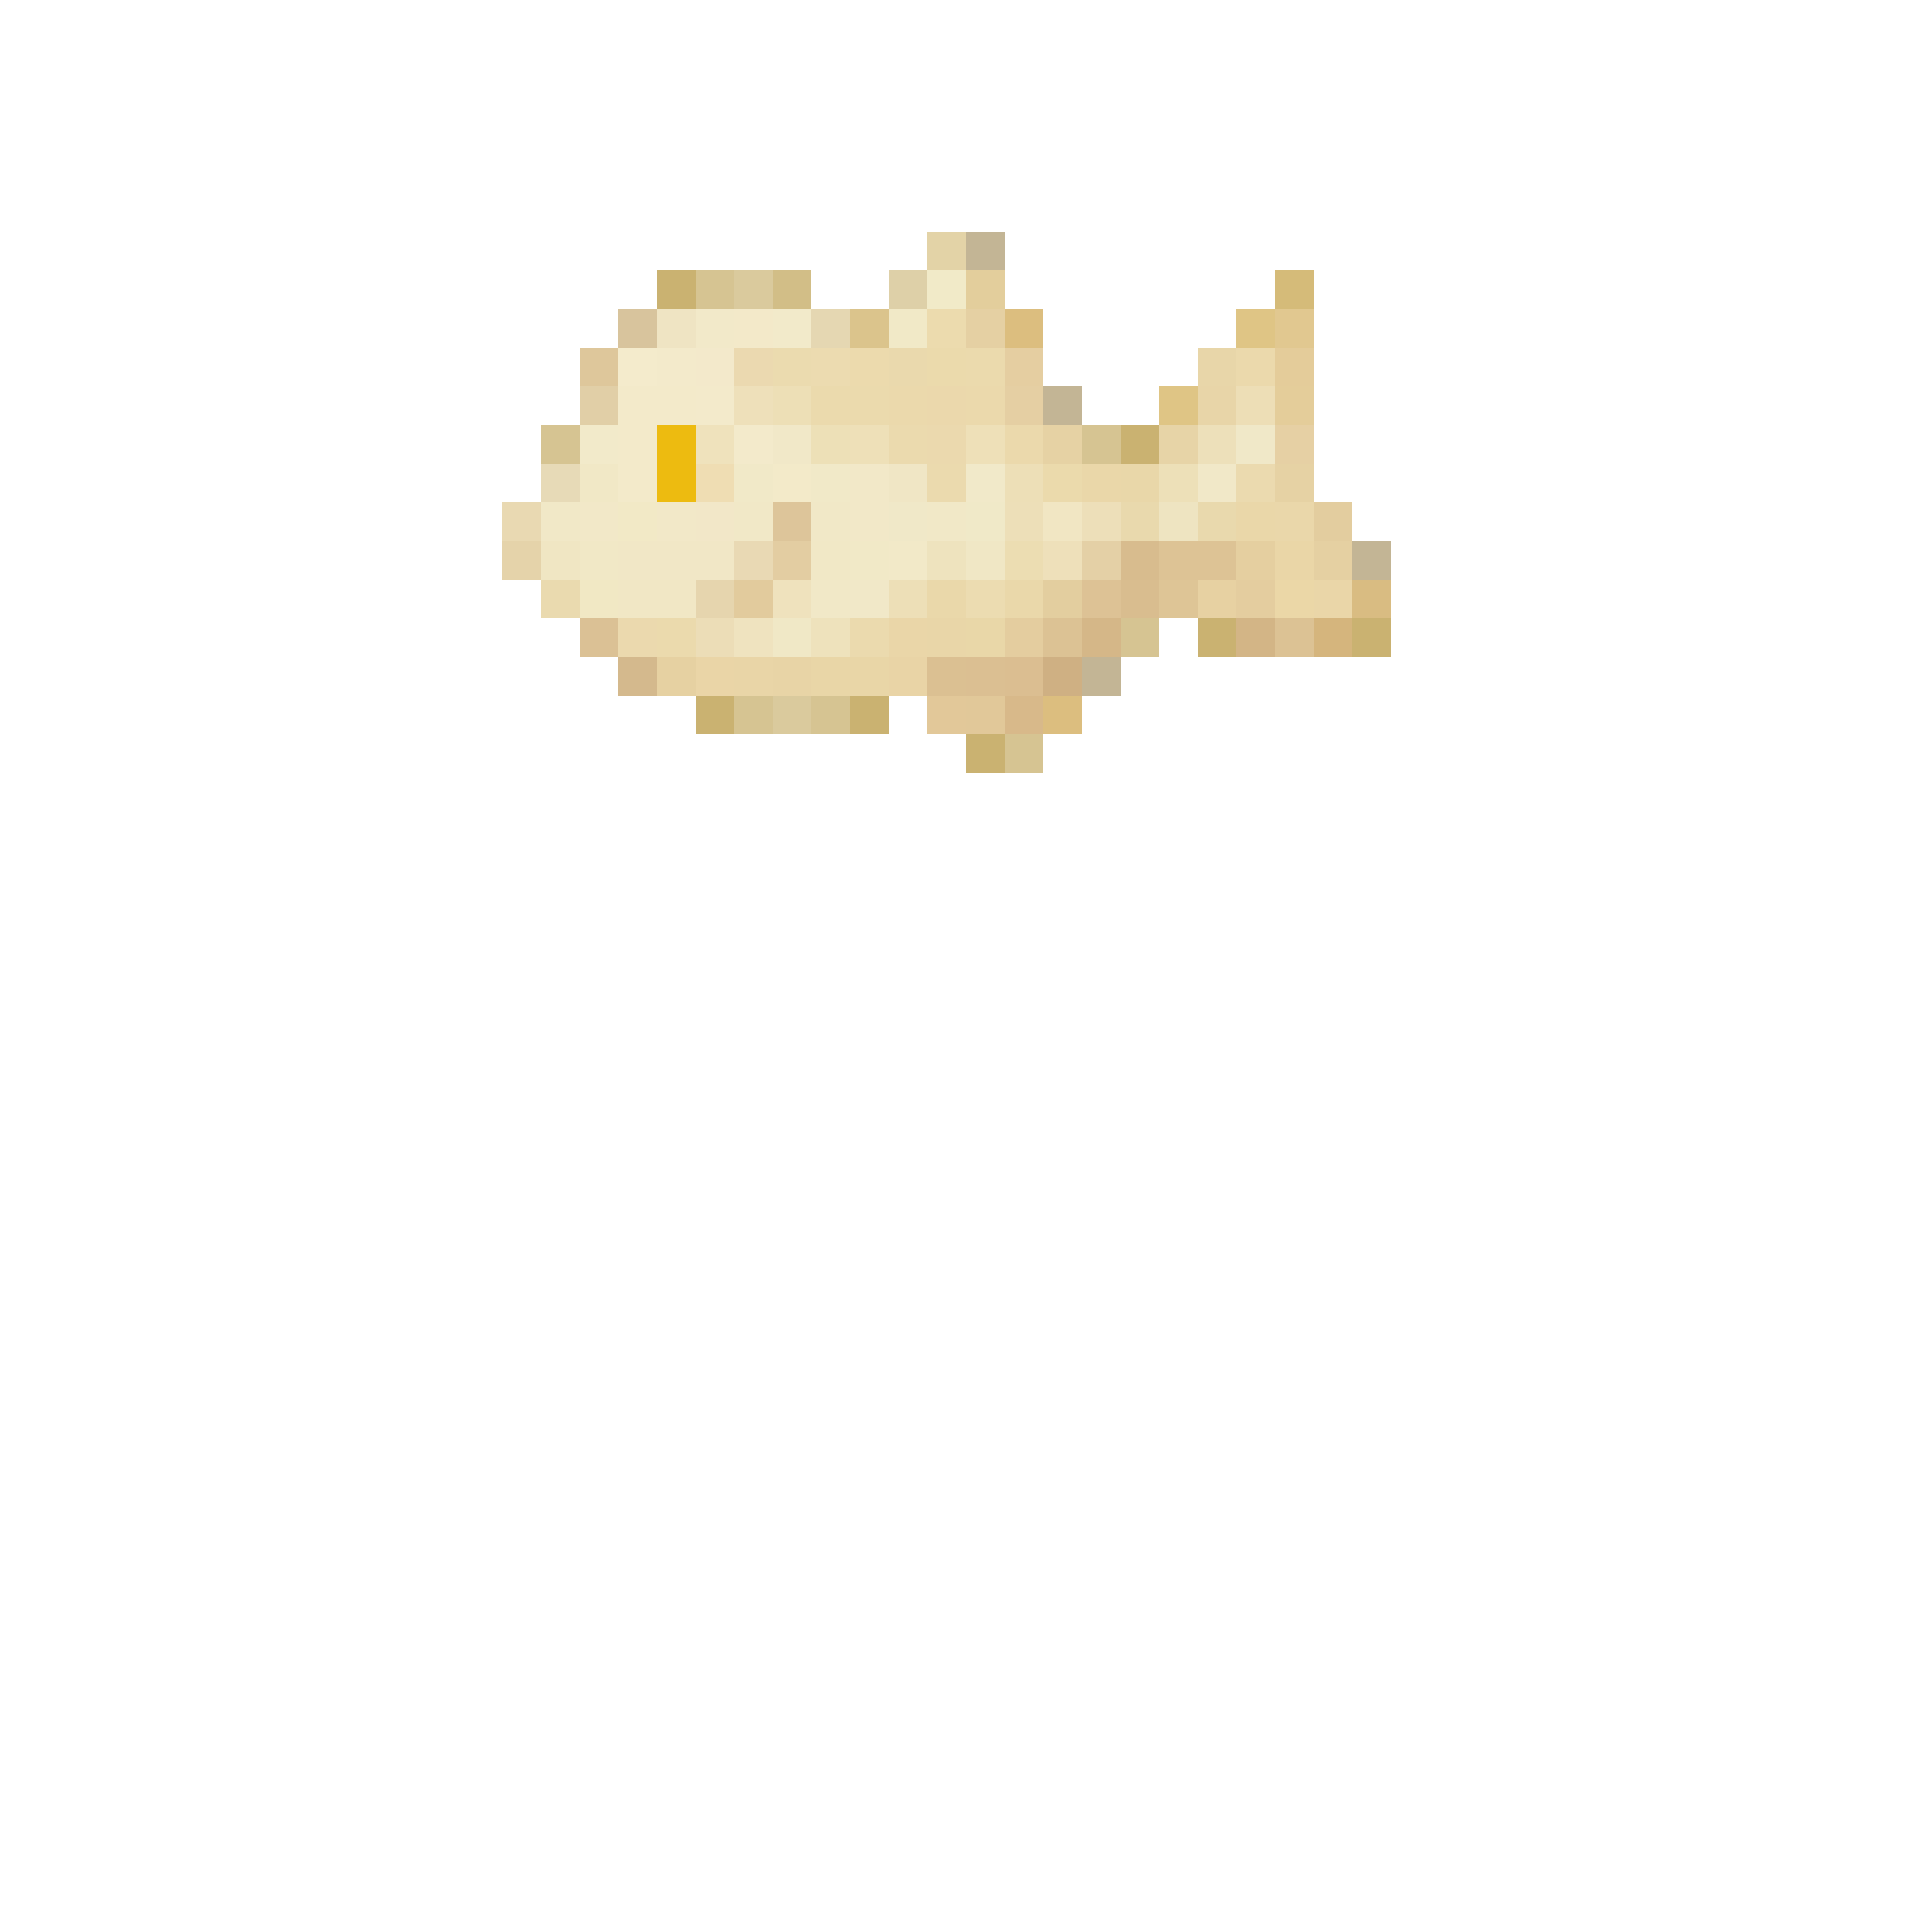
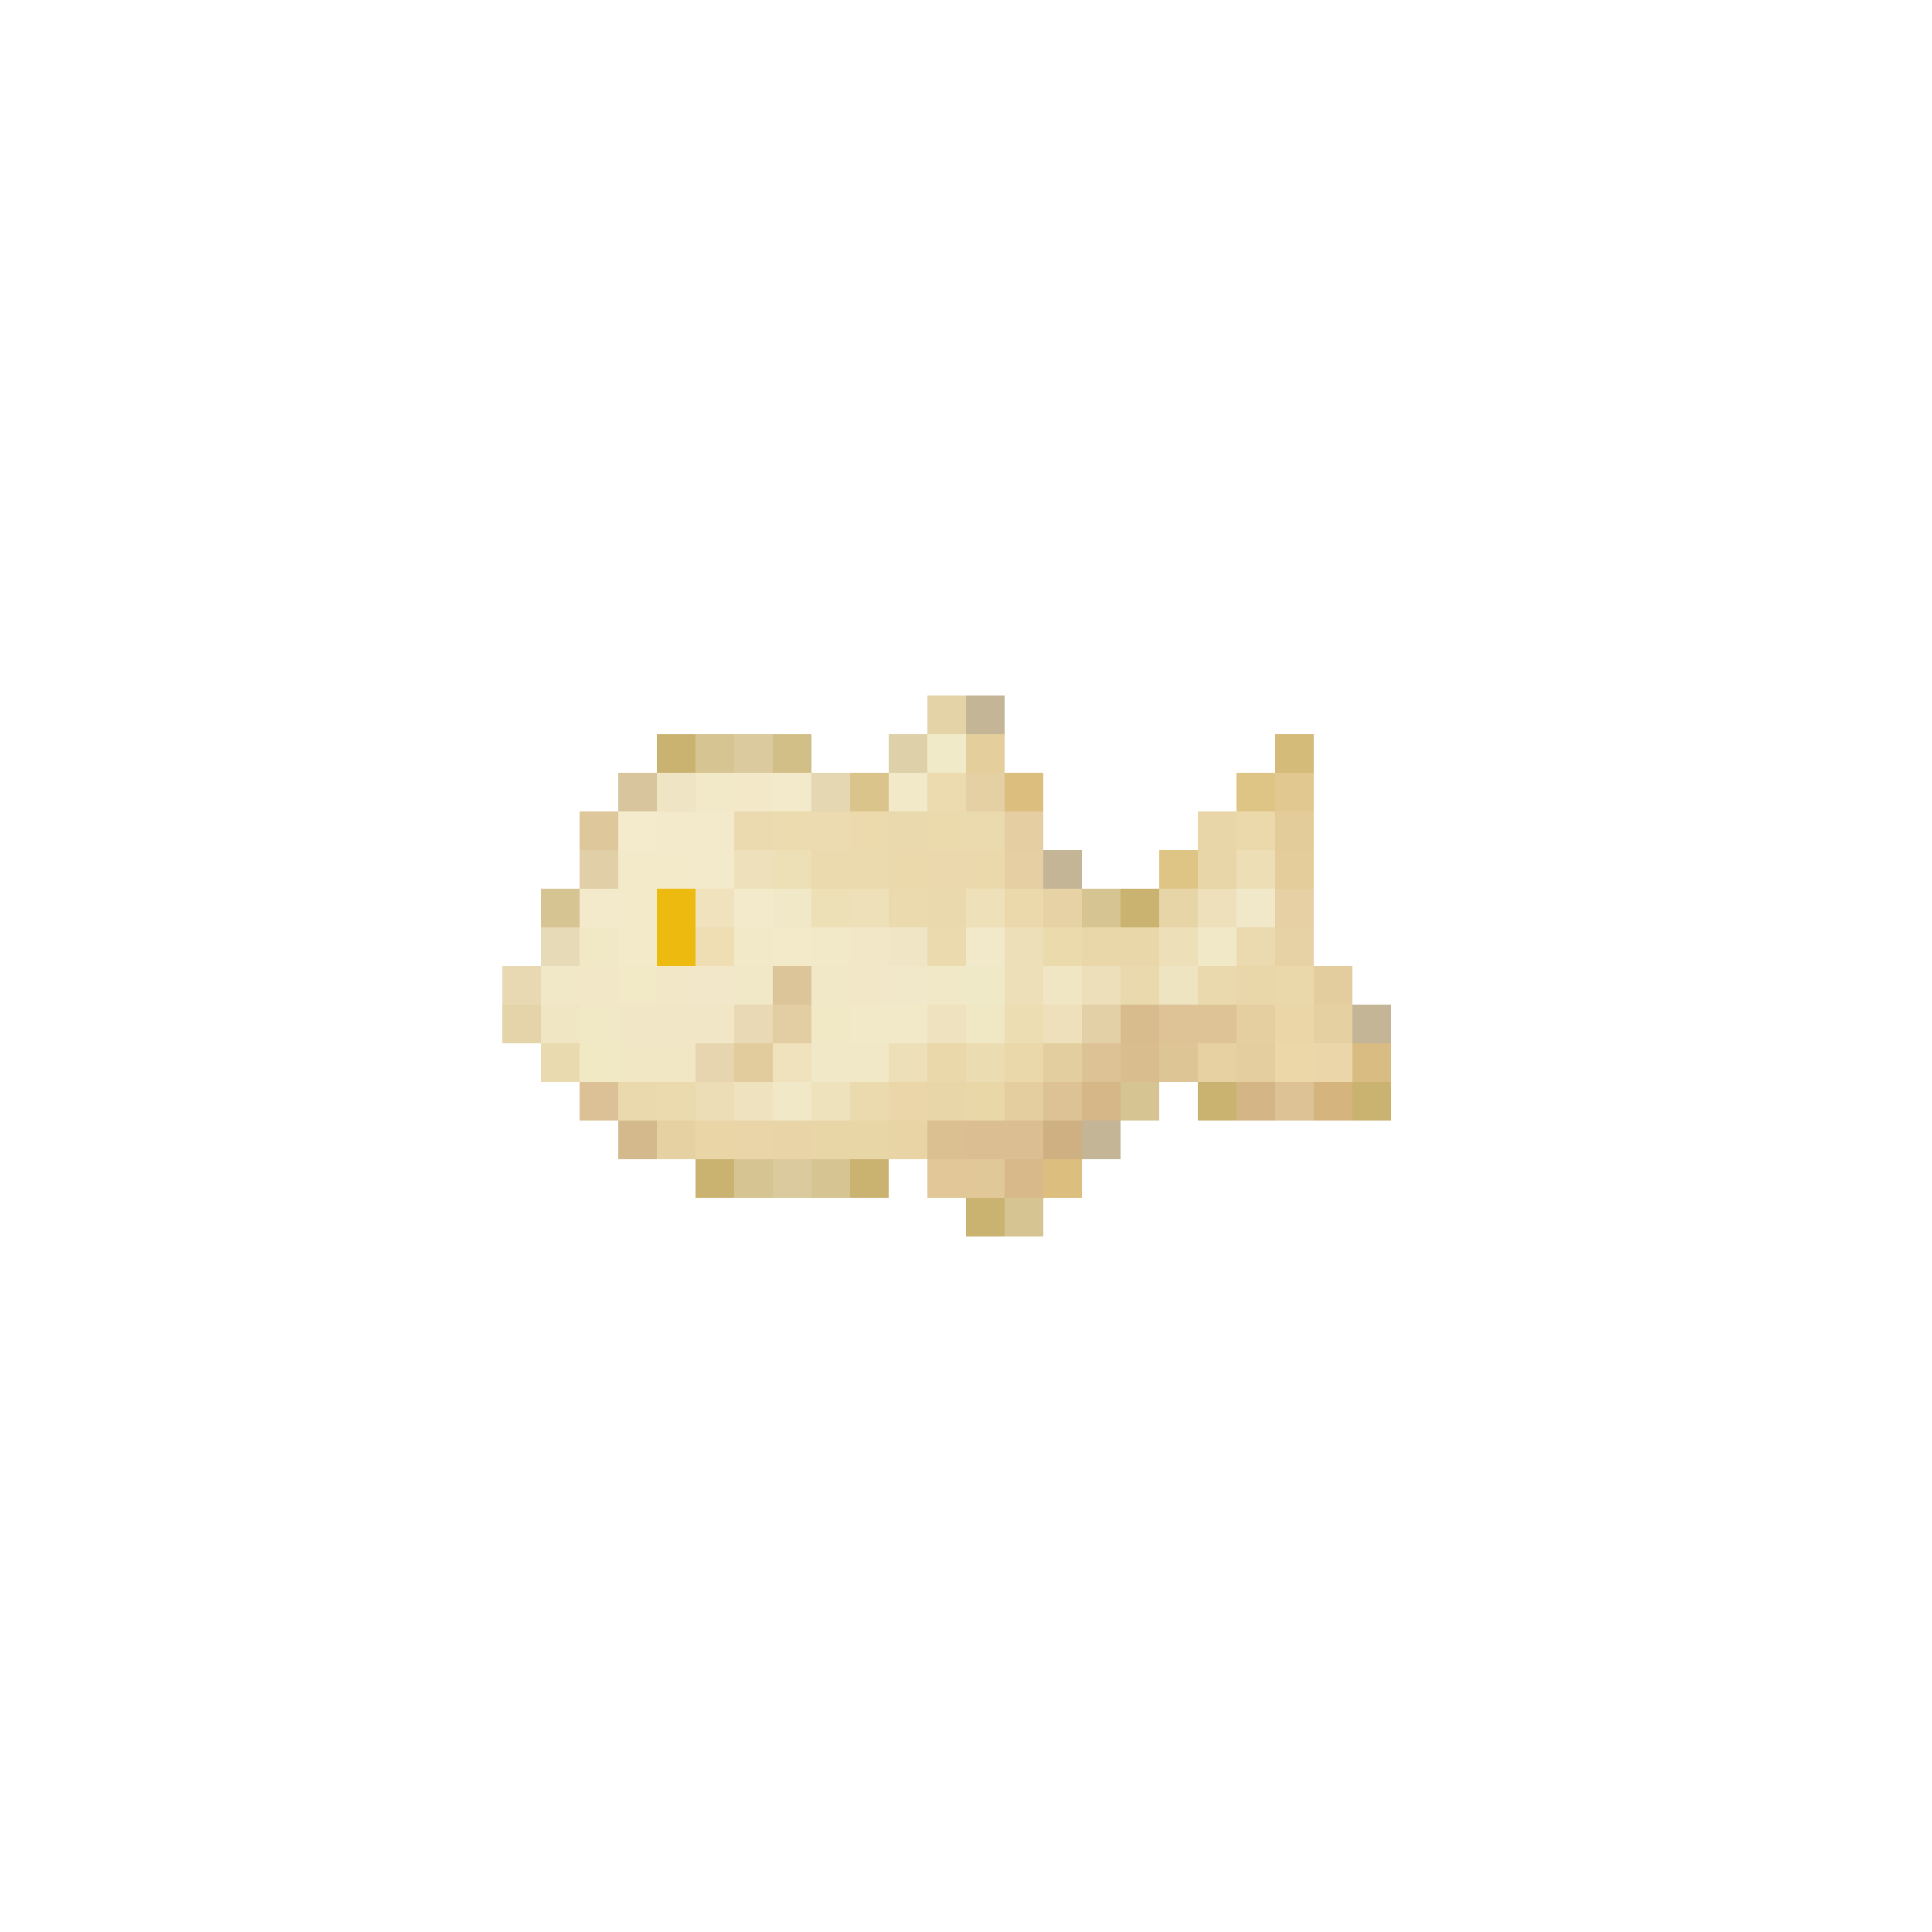
<svg xmlns="http://www.w3.org/2000/svg" id="stage" viewBox="0 0 50 50" shape-rendering="crispEdges">
  <g id="SPFishbun-1-*{id}">
    <g id="SPFishbun-1-*{id}-anchors" visibility="hidden">
      <circle id="SPFishbun-1-*{id}-anchor-center" cx="25" cy="25" r="0.01" />
-       <circle id="SPFishbun-1-*{id}-anchor-label-top" cx="25" cy="3" r="0.01" />
-       <circle id="SPFishbun-1-*{id}-anchor-label-bottom" cx="25" cy="20" r="0.01" />
+       <circle id="SPFishbun-1-*{id}-anchor-label-top" cx="25" cy="15" r="0.01" />
+       <circle id="SPFishbun-1-*{id}-anchor-label-bottom" cx="25" cy="32" r="0.01" />
    </g>
    <style>
#SPFishbun-1-*{id}-body,
#SPFishbun-1-*{id}-tail {
  transform-box: fill-box;
}

/* --- body: 통통 헤엄치는 바운스 + 약간의 회전 --- */
#SPFishbun-1-*{id}-body {
  transform-origin: right top;
  animation: SPFishbun-1-*{id}-body-swim 1.6s ease-in-out infinite;
}

@keyframes SPFishbun-1-*{id}-body-swim {
  0% {
    transform: rotate(0deg);
  }
  20% {
    transform: rotate(-2deg);
  }
  50% {
    transform: rotate(-4deg);
  }
  80% {
    transform: rotate(-1deg);
  }
  100% {
    transform: rotate(0deg);
  }
}

/* --- tail: 몸통보다 살짝 늦게 흔들리는 꼬리 --- */
#SPFishbun-1-*{id}-tail {
  transform-origin: left top;
  animation: SPFishbun-1-*{id}-tail-swim 1.6s ease-in-out infinite;
}

@keyframes SPFishbun-1-*{id}-tail-swim {
  0% {
    transform: rotate(0deg);
  }
  25% {
    transform: rotate(2deg);
  }
  50% {
    transform: rotate(4deg);
  }
  75% {
    transform: rotate(1deg);
  }
  100% {
    transform: rotate(0deg);
  }
}
    </style>
-     <g id="SPFishbun-1-*{id}-wrapper" transform="translate(11, 0)">
+     <g id="SPFishbun-1-*{id}-wrapper" transform="translate(11, 12)">
      <g id="SPFishbun-1-*{id}-sprite" data-kind="sprite">
        <g id="SPFishbun-1-*{id}-body">
          <rect x="13" y="6" width="1" height="1" fill="#e3d3a7" fill-opacity="1.000" />
          <rect x="14" y="6" width="1" height="1" fill="#c3b595" fill-opacity="1.000" />
          <rect x="6" y="7" width="1" height="1" fill="#cab271" fill-opacity="1.000" />
          <rect x="7" y="7" width="1" height="1" fill="#d6c492" fill-opacity="1.000" />
          <rect x="8" y="7" width="1" height="1" fill="#daca9d" fill-opacity="1.000" />
          <rect x="9" y="7" width="1" height="1" fill="#d2be87" fill-opacity="1.000" />
          <rect x="12" y="7" width="1" height="1" fill="#ded0a8" fill-opacity="1.000" />
          <rect x="13" y="7" width="1" height="1" fill="#f1eac8" fill-opacity="1.000" />
          <rect x="14" y="7" width="1" height="1" fill="#e3ce9c" fill-opacity="1.000" />
          <rect x="5" y="8" width="1" height="1" fill="#d8c49d" fill-opacity="1.000" />
          <rect x="6" y="8" width="1" height="1" fill="#efe4c3" fill-opacity="1.000" />
          <rect x="7" y="8" width="1" height="1" fill="#f2e9c9" fill-opacity="1.000" />
          <rect x="8" y="8" width="1" height="1" fill="#f3e9c9" fill-opacity="1.000" />
          <rect x="9" y="8" width="1" height="1" fill="#f2eaca" fill-opacity="1.000" />
          <rect x="10" y="8" width="1" height="1" fill="#e5d7b2" fill-opacity="1.000" />
          <rect x="11" y="8" width="1" height="1" fill="#dbc48c" fill-opacity="1.000" />
          <rect x="12" y="8" width="1" height="1" fill="#f1e9c7" fill-opacity="1.000" />
          <rect x="13" y="8" width="1" height="1" fill="#ecdbae" fill-opacity="1.000" />
          <rect x="14" y="8" width="1" height="1" fill="#e5d0a3" fill-opacity="1.000" />
          <rect x="15" y="8" width="1" height="1" fill="#dcbe7f" fill-opacity="1.000" />
          <rect x="4" y="9" width="1" height="1" fill="#dec79b" fill-opacity="1.000" />
          <rect x="5" y="9" width="1" height="1" fill="#f4ebcc" fill-opacity="1.000" />
          <rect x="6" y="9" width="1" height="1" fill="#f3eacb" fill-opacity="1.000" />
          <rect x="7" y="9" width="1" height="1" fill="#f3e9cb" fill-opacity="1.000" />
          <rect x="8" y="9" width="1" height="1" fill="#ebd9b0" fill-opacity="1.000" />
          <rect x="9" y="9" width="1" height="1" fill="#ebdbaf" fill-opacity="1.000" />
          <rect x="10" y="9" width="1" height="1" fill="#ecdbb0" fill-opacity="1.000" />
          <rect x="11" y="9" width="1" height="1" fill="#ecdaad" fill-opacity="1.000" />
          <rect x="12" y="9" width="1" height="1" fill="#ead9ad" fill-opacity="1.000" />
          <rect x="13" y="9" width="1" height="1" fill="#ebdaac" fill-opacity="1.000" />
          <rect x="14" y="9" width="1" height="1" fill="#ebdaad" fill-opacity="1.000" />
          <rect x="15" y="9" width="1" height="1" fill="#e5cea1" fill-opacity="1.000" />
          <rect x="4" y="10" width="1" height="1" fill="#e1cfa7" fill-opacity="1.000" />
          <rect x="5" y="10" width="1" height="1" fill="#f3eaca" fill-opacity="1.000" />
          <rect x="6" y="10" width="1" height="1" fill="#f3eaca" fill-opacity="1.000" />
          <rect x="7" y="10" width="1" height="1" fill="#f3eacb" fill-opacity="1.000" />
          <rect x="8" y="10" width="1" height="1" fill="#eee0ba" fill-opacity="1.000" />
          <rect x="9" y="10" width="1" height="1" fill="#eddfb6" fill-opacity="1.000" />
          <rect x="10" y="10" width="1" height="1" fill="#ebdaad" fill-opacity="1.000" />
          <rect x="11" y="10" width="1" height="1" fill="#ebdaad" fill-opacity="1.000" />
          <rect x="12" y="10" width="1" height="1" fill="#ebd9ac" fill-opacity="1.000" />
          <rect x="13" y="10" width="1" height="1" fill="#ebd8ac" fill-opacity="1.000" />
          <rect x="14" y="10" width="1" height="1" fill="#ebd9ac" fill-opacity="1.000" />
          <rect x="15" y="10" width="1" height="1" fill="#e5cfa3" fill-opacity="1.000" />
          <rect x="16" y="10" width="1" height="1" fill="#c3b595" fill-opacity="1.000" />
          <rect x="3" y="11" width="1" height="1" fill="#d6c492" fill-opacity="1.000" />
          <rect x="4" y="11" width="1" height="1" fill="#f2eaca" fill-opacity="1.000" />
          <rect x="5" y="11" width="1" height="1" fill="#f3eaca" fill-opacity="1.000" />
          <rect x="6" y="11" width="1" height="1" fill="#edbb10" fill-opacity="1.000" />
          <rect x="7" y="11" width="1" height="1" fill="#efe2bc" fill-opacity="1.000" />
          <rect x="8" y="11" width="1" height="1" fill="#f3eacb" fill-opacity="1.000" />
          <rect x="9" y="11" width="1" height="1" fill="#f1e8c8" fill-opacity="1.000" />
          <rect x="10" y="11" width="1" height="1" fill="#ede0b7" fill-opacity="1.000" />
          <rect x="11" y="11" width="1" height="1" fill="#eee0b8" fill-opacity="1.000" />
          <rect x="12" y="11" width="1" height="1" fill="#ebdaae" fill-opacity="1.000" />
          <rect x="13" y="11" width="1" height="1" fill="#ebd9ae" fill-opacity="1.000" />
          <rect x="14" y="11" width="1" height="1" fill="#eee0b8" fill-opacity="1.000" />
          <rect x="15" y="11" width="1" height="1" fill="#ebd9ac" fill-opacity="1.000" />
          <rect x="16" y="11" width="1" height="1" fill="#e6d2a4" fill-opacity="1.000" />
          <rect x="17" y="11" width="1" height="1" fill="#d6c492" fill-opacity="1.000" />
          <rect x="18" y="11" width="1" height="1" fill="#cab271" fill-opacity="1.000" />
          <rect x="3" y="12" width="1" height="1" fill="#e7dab7" fill-opacity="1.000" />
          <rect x="4" y="12" width="1" height="1" fill="#f1e8c6" fill-opacity="1.000" />
          <rect x="5" y="12" width="1" height="1" fill="#f3eaca" fill-opacity="1.000" />
          <rect x="6" y="12" width="1" height="1" fill="#edbb10" fill-opacity="1.000" />
          <rect x="7" y="12" width="1" height="1" fill="#efddb3" fill-opacity="1.000" />
          <rect x="8" y="12" width="1" height="1" fill="#f1e9c8" fill-opacity="1.000" />
          <rect x="9" y="12" width="1" height="1" fill="#f3eac9" fill-opacity="1.000" />
          <rect x="10" y="12" width="1" height="1" fill="#f1e9c8" fill-opacity="1.000" />
          <rect x="11" y="12" width="1" height="1" fill="#f2e8c8" fill-opacity="1.000" />
          <rect x="12" y="12" width="1" height="1" fill="#f0e6c5" fill-opacity="1.000" />
          <rect x="13" y="12" width="1" height="1" fill="#ebdaae" fill-opacity="1.000" />
          <rect x="14" y="12" width="1" height="1" fill="#f1e9c9" fill-opacity="1.000" />
          <rect x="15" y="12" width="1" height="1" fill="#eddfb7" fill-opacity="1.000" />
          <rect x="16" y="12" width="1" height="1" fill="#ebdaac" fill-opacity="1.000" />
          <rect x="17" y="12" width="1" height="1" fill="#ead7a9" fill-opacity="1.000" />
          <rect x="18" y="12" width="1" height="1" fill="#e9d7a9" fill-opacity="1.000" />
          <rect x="2" y="13" width="1" height="1" fill="#e9d9b2" fill-opacity="1.000" />
          <rect x="3" y="13" width="1" height="1" fill="#f1e8c7" fill-opacity="1.000" />
          <rect x="4" y="13" width="1" height="1" fill="#f2e8c8" fill-opacity="1.000" />
          <rect x="5" y="13" width="1" height="1" fill="#f2e9c6" fill-opacity="1.000" />
          <rect x="6" y="13" width="1" height="1" fill="#f2e8c8" fill-opacity="1.000" />
          <rect x="7" y="13" width="1" height="1" fill="#f2e7c8" fill-opacity="1.000" />
          <rect x="8" y="13" width="1" height="1" fill="#f1e8c7" fill-opacity="1.000" />
          <rect x="9" y="13" width="1" height="1" fill="#ddc59a" fill-opacity="1.000" />
          <rect x="10" y="13" width="1" height="1" fill="#f1e8c7" fill-opacity="1.000" />
          <rect x="11" y="13" width="1" height="1" fill="#f2e8c8" fill-opacity="1.000" />
          <rect x="12" y="13" width="1" height="1" fill="#f0e8c8" fill-opacity="1.000" />
          <rect x="13" y="13" width="1" height="1" fill="#f1e8c7" fill-opacity="1.000" />
          <rect x="14" y="13" width="1" height="1" fill="#f0e9c8" fill-opacity="1.000" />
          <rect x="15" y="13" width="1" height="1" fill="#eddfb8" fill-opacity="1.000" />
          <rect x="16" y="13" width="1" height="1" fill="#f1e6c3" fill-opacity="1.000" />
          <rect x="17" y="13" width="1" height="1" fill="#eddfb9" fill-opacity="1.000" />
          <rect x="18" y="13" width="1" height="1" fill="#e9d9ad" fill-opacity="1.000" />
          <rect x="2" y="14" width="1" height="1" fill="#e5d3aa" fill-opacity="1.000" />
          <rect x="3" y="14" width="1" height="1" fill="#f0e6c3" fill-opacity="1.000" />
          <rect x="4" y="14" width="1" height="1" fill="#f1e8c6" fill-opacity="1.000" />
          <rect x="5" y="14" width="1" height="1" fill="#f1e7c6" fill-opacity="1.000" />
          <rect x="6" y="14" width="1" height="1" fill="#f1e7c6" fill-opacity="1.000" />
          <rect x="7" y="14" width="1" height="1" fill="#f1e7c6" fill-opacity="1.000" />
          <rect x="8" y="14" width="1" height="1" fill="#e9d9b4" fill-opacity="1.000" />
          <rect x="9" y="14" width="1" height="1" fill="#e3cda2" fill-opacity="1.000" />
          <rect x="10" y="14" width="1" height="1" fill="#f1e8c6" fill-opacity="1.000" />
          <rect x="11" y="14" width="1" height="1" fill="#f1e9c7" fill-opacity="1.000" />
          <rect x="12" y="14" width="1" height="1" fill="#f2e9c8" fill-opacity="1.000" />
          <rect x="13" y="14" width="1" height="1" fill="#eee3be" fill-opacity="1.000" />
          <rect x="14" y="14" width="1" height="1" fill="#f0e7c5" fill-opacity="1.000" />
          <rect x="15" y="14" width="1" height="1" fill="#ecddb2" fill-opacity="1.000" />
          <rect x="16" y="14" width="1" height="1" fill="#eee0ba" fill-opacity="1.000" />
          <rect x="17" y="14" width="1" height="1" fill="#e4d0a6" fill-opacity="1.000" />
          <rect x="18" y="14" width="1" height="1" fill="#d8bc8e" fill-opacity="1.000" />
          <rect x="3" y="15" width="1" height="1" fill="#eadaaf" fill-opacity="1.000" />
          <rect x="4" y="15" width="1" height="1" fill="#f1e8c4" fill-opacity="1.000" />
          <rect x="5" y="15" width="1" height="1" fill="#f1e7c5" fill-opacity="1.000" />
          <rect x="6" y="15" width="1" height="1" fill="#f1e7c5" fill-opacity="1.000" />
          <rect x="7" y="15" width="1" height="1" fill="#e6d5ae" fill-opacity="1.000" />
          <rect x="8" y="15" width="1" height="1" fill="#e2cb9d" fill-opacity="1.000" />
          <rect x="9" y="15" width="1" height="1" fill="#efe2bd" fill-opacity="1.000" />
          <rect x="10" y="15" width="1" height="1" fill="#f1e8c7" fill-opacity="1.000" />
          <rect x="11" y="15" width="1" height="1" fill="#f1e8c8" fill-opacity="1.000" />
          <rect x="12" y="15" width="1" height="1" fill="#eddfb7" fill-opacity="1.000" />
          <rect x="13" y="15" width="1" height="1" fill="#ead8aa" fill-opacity="1.000" />
          <rect x="14" y="15" width="1" height="1" fill="#ecdcb1" fill-opacity="1.000" />
          <rect x="15" y="15" width="1" height="1" fill="#ead8aa" fill-opacity="1.000" />
          <rect x="16" y="15" width="1" height="1" fill="#e3ce9f" fill-opacity="1.000" />
          <rect x="17" y="15" width="1" height="1" fill="#ddc295" fill-opacity="1.000" />
          <rect x="18" y="15" width="1" height="1" fill="#d9bd8f" fill-opacity="1.000" />
          <rect x="4" y="16" width="1" height="1" fill="#dbc195" fill-opacity="1.000" />
          <rect x="5" y="16" width="1" height="1" fill="#ebd9ae" fill-opacity="1.000" />
          <rect x="6" y="16" width="1" height="1" fill="#ebdaad" fill-opacity="1.000" />
          <rect x="7" y="16" width="1" height="1" fill="#ecddb7" fill-opacity="1.000" />
          <rect x="8" y="16" width="1" height="1" fill="#efe3bf" fill-opacity="1.000" />
          <rect x="9" y="16" width="1" height="1" fill="#f0e8c6" fill-opacity="1.000" />
          <rect x="10" y="16" width="1" height="1" fill="#eee2bc" fill-opacity="1.000" />
          <rect x="11" y="16" width="1" height="1" fill="#ebdaae" fill-opacity="1.000" />
          <rect x="12" y="16" width="1" height="1" fill="#ead6a8" fill-opacity="1.000" />
          <rect x="13" y="16" width="1" height="1" fill="#e9d6a8" fill-opacity="1.000" />
          <rect x="14" y="16" width="1" height="1" fill="#e9d7a8" fill-opacity="1.000" />
          <rect x="15" y="16" width="1" height="1" fill="#e4cd9f" fill-opacity="1.000" />
          <rect x="16" y="16" width="1" height="1" fill="#dcc294" fill-opacity="1.000" />
          <rect x="17" y="16" width="1" height="1" fill="#d5b788" fill-opacity="1.000" />
          <rect x="18" y="16" width="1" height="1" fill="#d6c492" fill-opacity="1.000" />
          <rect x="5" y="17" width="1" height="1" fill="#d4b98d" fill-opacity="1.000" />
          <rect x="6" y="17" width="1" height="1" fill="#e6d1a2" fill-opacity="1.000" />
          <rect x="7" y="17" width="1" height="1" fill="#ead5a7" fill-opacity="1.000" />
          <rect x="8" y="17" width="1" height="1" fill="#e9d5a7" fill-opacity="1.000" />
          <rect x="9" y="17" width="1" height="1" fill="#e8d4a6" fill-opacity="1.000" />
          <rect x="10" y="17" width="1" height="1" fill="#e9d6a7" fill-opacity="1.000" />
          <rect x="11" y="17" width="1" height="1" fill="#e9d6a7" fill-opacity="1.000" />
          <rect x="12" y="17" width="1" height="1" fill="#e9d4a6" fill-opacity="1.000" />
          <rect x="13" y="17" width="1" height="1" fill="#dbc092" fill-opacity="1.000" />
          <rect x="14" y="17" width="1" height="1" fill="#dbbf92" fill-opacity="1.000" />
          <rect x="15" y="17" width="1" height="1" fill="#dbbe91" fill-opacity="1.000" />
          <rect x="16" y="17" width="1" height="1" fill="#cfb083" fill-opacity="1.000" />
          <rect x="17" y="17" width="1" height="1" fill="#c3b595" fill-opacity="1.000" />
          <rect x="7" y="18" width="1" height="1" fill="#cab271" fill-opacity="1.000" />
          <rect x="8" y="18" width="1" height="1" fill="#d6c492" fill-opacity="1.000" />
          <rect x="9" y="18" width="1" height="1" fill="#daca9d" fill-opacity="1.000" />
          <rect x="10" y="18" width="1" height="1" fill="#d6c492" fill-opacity="1.000" />
          <rect x="11" y="18" width="1" height="1" fill="#cab271" fill-opacity="1.000" />
          <rect x="13" y="18" width="1" height="1" fill="#e2c899" fill-opacity="1.000" />
          <rect x="14" y="18" width="1" height="1" fill="#e1c899" fill-opacity="1.000" />
          <rect x="15" y="18" width="1" height="1" fill="#d8b98a" fill-opacity="1.000" />
          <rect x="16" y="18" width="1" height="1" fill="#dcbe7f" fill-opacity="1.000" />
          <rect x="14" y="19" width="1" height="1" fill="#cab271" fill-opacity="1.000" />
          <rect x="15" y="19" width="1" height="1" fill="#d6c492" fill-opacity="1.000" />
        </g>
        <g id="SPFishbun-1-*{id}-tail">
          <rect x="22" y="7" width="1" height="1" fill="#d5bb79" fill-opacity="1.000" />
          <rect x="21" y="8" width="1" height="1" fill="#dfc585" fill-opacity="1.000" />
          <rect x="22" y="8" width="1" height="1" fill="#e1c890" fill-opacity="1.000" />
          <rect x="20" y="9" width="1" height="1" fill="#e8d6a9" fill-opacity="1.000" />
          <rect x="21" y="9" width="1" height="1" fill="#ebd9ac" fill-opacity="1.000" />
          <rect x="22" y="9" width="1" height="1" fill="#e4cc9a" fill-opacity="1.000" />
          <rect x="19" y="10" width="1" height="1" fill="#dfc585" fill-opacity="1.000" />
          <rect x="20" y="10" width="1" height="1" fill="#e8d5a8" fill-opacity="1.000" />
          <rect x="21" y="10" width="1" height="1" fill="#eddeb6" fill-opacity="1.000" />
          <rect x="22" y="10" width="1" height="1" fill="#e4cd9a" fill-opacity="1.000" />
          <rect x="19" y="11" width="1" height="1" fill="#e7d4a7" fill-opacity="1.000" />
          <rect x="20" y="11" width="1" height="1" fill="#ede0ba" fill-opacity="1.000" />
          <rect x="21" y="11" width="1" height="1" fill="#f0e8c8" fill-opacity="1.000" />
          <rect x="22" y="11" width="1" height="1" fill="#e6d0a4" fill-opacity="1.000" />
          <rect x="19" y="12" width="1" height="1" fill="#ede0b8" fill-opacity="1.000" />
          <rect x="20" y="12" width="1" height="1" fill="#f1e8c8" fill-opacity="1.000" />
          <rect x="21" y="12" width="1" height="1" fill="#ebdaaf" fill-opacity="1.000" />
          <rect x="22" y="12" width="1" height="1" fill="#e6d2a4" fill-opacity="1.000" />
          <rect x="19" y="13" width="1" height="1" fill="#eee4c1" fill-opacity="1.000" />
          <rect x="20" y="13" width="1" height="1" fill="#e9d9ad" fill-opacity="1.000" />
          <rect x="21" y="13" width="1" height="1" fill="#ead7a9" fill-opacity="1.000" />
          <rect x="22" y="13" width="1" height="1" fill="#ead7aa" fill-opacity="1.000" />
          <rect x="23" y="13" width="1" height="1" fill="#e3cd9f" fill-opacity="1.000" />
          <rect x="19" y="14" width="1" height="1" fill="#ddc395" fill-opacity="1.000" />
          <rect x="20" y="14" width="1" height="1" fill="#ddc395" fill-opacity="1.000" />
          <rect x="21" y="14" width="1" height="1" fill="#e5cfa0" fill-opacity="1.000" />
          <rect x="22" y="14" width="1" height="1" fill="#ead6a7" fill-opacity="1.000" />
          <rect x="23" y="14" width="1" height="1" fill="#e5d0a2" fill-opacity="1.000" />
          <rect x="24" y="14" width="1" height="1" fill="#c3b595" fill-opacity="1.000" />
          <rect x="19" y="15" width="1" height="1" fill="#dec596" fill-opacity="1.000" />
          <rect x="20" y="15" width="1" height="1" fill="#e7d1a2" fill-opacity="1.000" />
          <rect x="21" y="15" width="1" height="1" fill="#e4cd9f" fill-opacity="1.000" />
          <rect x="22" y="15" width="1" height="1" fill="#ebd7a7" fill-opacity="1.000" />
          <rect x="23" y="15" width="1" height="1" fill="#ead6a8" fill-opacity="1.000" />
          <rect x="24" y="15" width="1" height="1" fill="#d9bc82" fill-opacity="1.000" />
          <rect x="20" y="16" width="1" height="1" fill="#cab271" fill-opacity="1.000" />
          <rect x="21" y="16" width="1" height="1" fill="#d3b586" fill-opacity="1.000" />
          <rect x="22" y="16" width="1" height="1" fill="#dcc294" fill-opacity="1.000" />
          <rect x="23" y="16" width="1" height="1" fill="#d5b57d" fill-opacity="1.000" />
          <rect x="24" y="16" width="1" height="1" fill="#cab271" fill-opacity="1.000" />
        </g>
      </g>
    </g>
  </g>
</svg>
